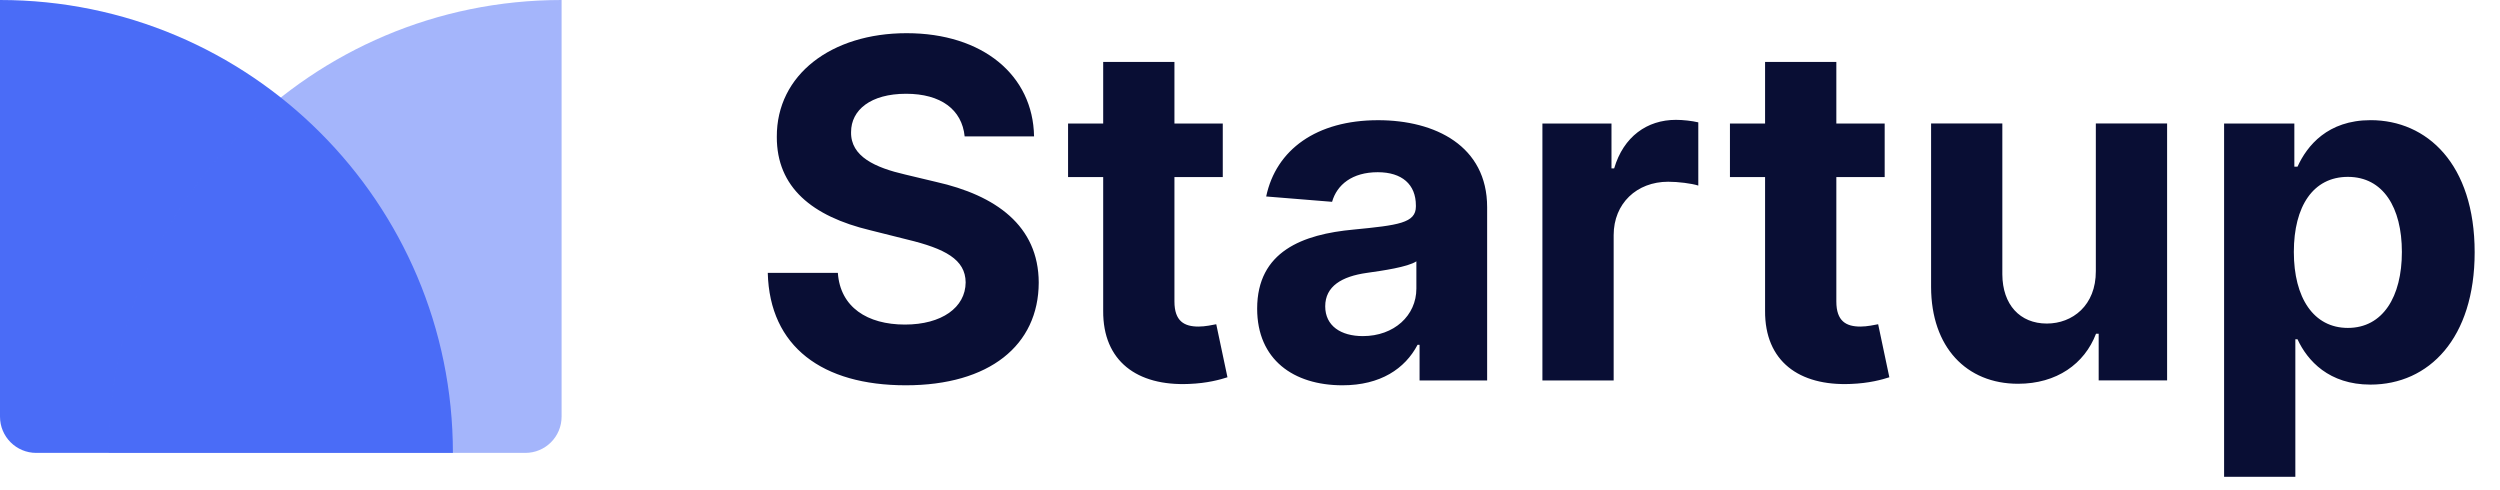
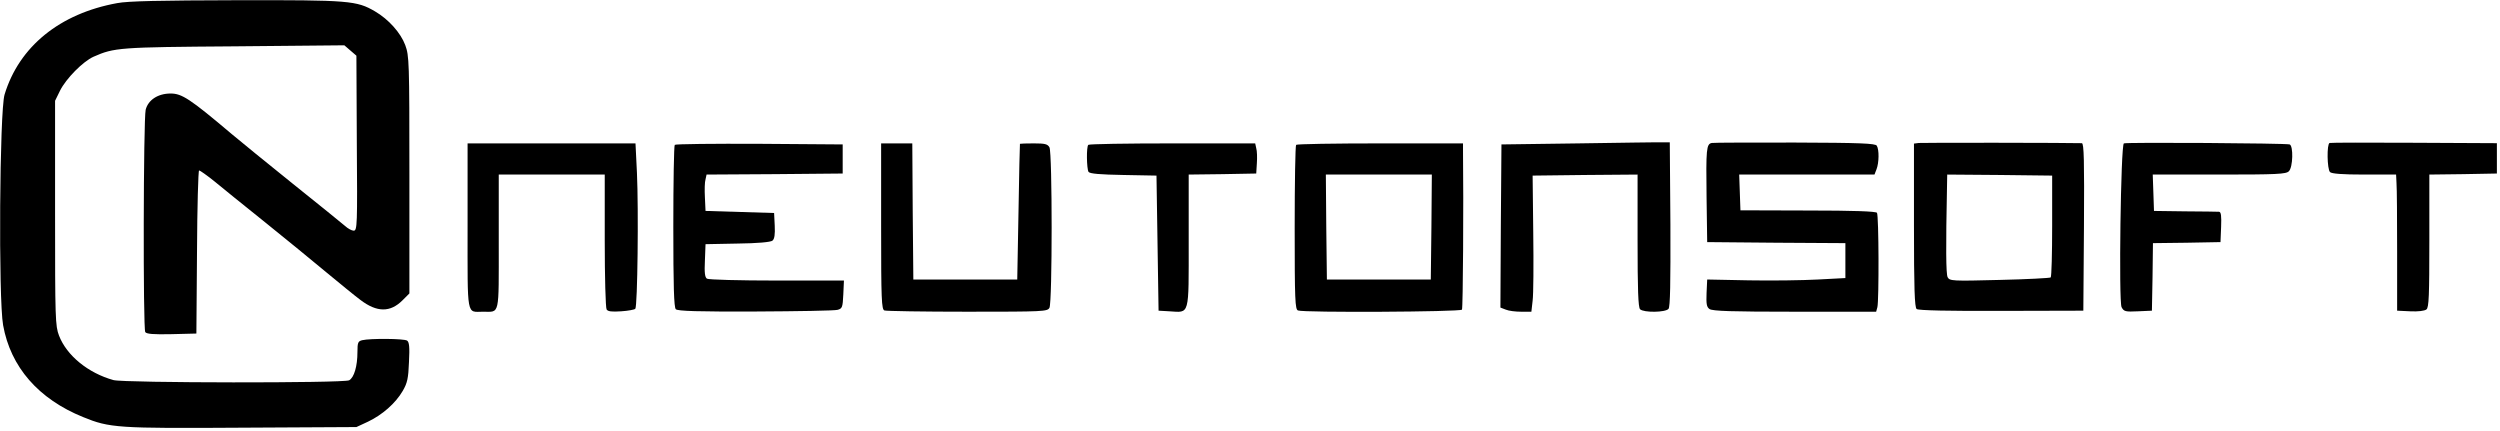
- <svg xmlns="http://www.w3.org/2000/svg" fill="none" height="27" viewBox="0 0 138 27" width="138">
-   <path d="m53.248 7.529h3.832c-.055-3.37-2.825-5.697-7.035-5.697-4.146 0-7.183 2.29-7.165 5.724-.009 2.788 1.957 4.386 5.152 5.152l2.059.517c2.059.498 3.204 1.089 3.213 2.364-.009 1.385-1.32 2.327-3.352 2.327-2.077 0-3.573-.96-3.702-2.853h-3.869c.102 4.09 3.028 6.205 7.617 6.205 4.616 0 7.331-2.207 7.34-5.669-.009-3.148-2.382-4.82-5.669-5.558l-1.699-.406c-1.643-.379-3.019-.988-2.991-2.345 0-1.219 1.08-2.114 3.038-2.114 1.911 0 3.084.868 3.232 2.354zm14.249-.711h-2.668v-3.398h-3.933v3.398h-1.939v2.955h1.939v7.386c-.018 2.779 1.874 4.155 4.727 4.035 1.016-.037 1.736-.24 2.133-.369l-.619-2.927c-.194.037-.609.129-.979.129-.785 0-1.329-.295-1.329-1.385v-6.869h2.668zm6.606 14.45c2.096 0 3.453-.914 4.146-2.234h.111v1.967h3.73v-9.565c0-3.379-2.862-4.801-6.02-4.801-3.398 0-5.632 1.625-6.177 4.21l3.638.295c.268-.942 1.108-1.634 2.521-1.634 1.339 0 2.105.674 2.105 1.837v.055c0 .914-.97 1.034-3.435 1.274-2.807.259-5.327 1.2-5.327 4.367 0 2.807 2.003 4.229 4.709 4.229zm1.126-2.715c-1.21 0-2.077-.563-2.077-1.643 0-1.108.914-1.653 2.299-1.847.859-.12 2.262-.323 2.733-.637v1.505c0 1.486-1.228 2.622-2.955 2.622zm9.912 2.447h3.933v-8.023c0-1.745 1.274-2.945 3.01-2.945.545 0 1.293.092 1.662.212v-3.49c-.351-.083-.84-.138-1.237-.138-1.588 0-2.89.923-3.407 2.678h-.148v-2.474h-3.813zm18.893-14.182h-2.668v-3.398h-3.934v3.398h-1.939v2.955h1.939v7.386c-.018 2.779 1.874 4.155 4.728 4.035 1.015-.037 1.735-.24 2.132-.369l-.618-2.927c-.194.037-.61.129-.979.129-.785 0-1.329-.295-1.329-1.385v-6.869h2.668zm11.656 8.143c.01 1.902-1.292 2.899-2.705 2.899-1.486 0-2.447-1.043-2.456-2.715v-8.328h-3.933v9.03c.009 3.315 1.948 5.337 4.801 5.337 2.133 0 3.666-1.099 4.303-2.761h.147v2.576h3.777v-14.182h-3.934zm7.08 11.357h3.933v-7.59h.12c.545 1.182 1.736 2.502 4.026 2.502 3.231 0 5.752-2.558 5.752-7.303 0-4.875-2.632-7.294-5.743-7.294-2.373 0-3.509 1.413-4.035 2.567h-.175v-2.382h-3.878zm3.85-12.409c0-2.53 1.071-4.146 2.982-4.146 1.948 0 2.982 1.69 2.982 4.146 0 2.474-1.052 4.192-2.982 4.192-1.893 0-2.982-1.662-2.982-4.192z" fill="#090e34" />
-   <g fill="#4a6cf7">
-     <path d="m0 0c13.807 0 25 11.193 25 25h-23c-1.105 0-2-.895-2-2z" />
-     <path d="m6 25c0-13.807 11.193-25 25-25v23c0 1.105-.895 2-2 2z" opacity=".5" />
+ <svg xmlns="http://www.w3.org/2000/svg" version="1.0" width="1203pt" height="207pt" viewBox="0 0 1203 207" preserveAspectRatio="xMidYMid meet">
+   <g transform="translate(0,207) scale(0.1,-0.1)" fill="#000000" stroke="none">
+     <path d="M564 2055 c-276 -50 -472 -209 -542 -440 -24 -79 -30 -983 -7 -1110 36 -201 170 -355 385 -442 127 -52 164 -55 765 -51 l550 3 56 26 c69 33 132 88 167 148 22 38 27 60 30 139 4 73 1 96 -9 103 -15 10 -178 11 -216 2 -20 -5 -23 -11 -23 -57 0 -68 -16 -123 -40 -136 -27 -14 -1082 -13 -1134 1 -122 34 -225 118 -262 214 -18 47 -19 81 -19 590 l0 540 24 49 c29 58 110 140 161 163 100 44 122 46 676 50 l531 5 29 -25 29 -25 2 -421 c3 -395 2 -421 -15 -421 -9 0 -28 10 -42 23 -14 12 -126 103 -250 202 -123 99 -256 207 -295 240 -201 170 -240 195 -294 195 -61 0 -108 -31 -120 -78 -11 -46 -13 -1052 -2 -1070 6 -9 38 -12 127 -10 l119 3 3 393 c1 215 6 392 10 392 4 0 37 -23 73 -52 35 -29 145 -118 245 -198 99 -80 232 -188 295 -241 63 -52 136 -112 163 -132 80 -61 144 -61 203 -2 l33 33 0 571 c0 548 -1 572 -20 624 -22 59 -80 124 -145 162 -89 52 -122 55 -666 54 -366 -1 -524 -4 -575 -14z" />
+     <path d="M7595 1380 l-370 -5 -3 -393 -2 -392 26 -10 c14 -6 47 -10 74 -10 l49 0 6 53 c4 29 5 176 3 327 l-3 275 253 3 252 2 0 -318 c0 -234 3 -321 12 -330 17 -17 123 -16 137 2 8 9 10 125 9 407 l-3 394 -35 0 c-19 1 -201 -2 -405 -5z" />
+     <path d="M8237 1382 c-26 -5 -28 -29 -25 -262 l3 -215 333 -3 332 -2 0 -84 0 -84 -132 -7 c-73 -4 -223 -6 -333 -4 l-200 4 -3 -65 c-2 -52 0 -67 14 -77 14 -10 108 -13 410 -13 l392 0 6 22 c8 33 7 441 -2 454 -5 7 -114 11 -332 11 l-325 1 -3 86 -3 86 326 0 325 0 10 26 c12 31 13 94 1 113 -7 11 -80 14 -393 15 -211 0 -392 0 -401 -2z" />
+     <path d="M9233 1382 l-23 -3 0 -393 c0 -303 3 -396 13 -403 7 -7 160 -10 407 -9 l395 1 3 403 c2 318 0 402 -10 403 -44 2 -767 3 -785 1z m642 -399 c0 -133 -3 -244 -7 -248 -3 -3 -114 -9 -246 -12 -229 -6 -240 -5 -250 13 -8 16 -9 141 -3 437 l1 57 253 -2 252 -3 0 -242z" />
+     <path d="M10220 1380 c-15 -9 -25 -761 -11 -788 11 -21 18 -23 79 -20 l67 3 3 162 2 163 163 2 162 3 3 73 c2 53 0 72 -10 73 -7 0 -80 2 -163 2 l-150 2 -3 88 -3 87 320 0 c277 0 322 2 335 16 20 19 22 122 4 129 -20 6 -788 11 -798 5z" />
+     <path d="M11210 1382 c-14 -5 -12 -126 2 -140 8 -8 59 -12 165 -12 l153 0 2 -42 c2 -24 3 -171 3 -328 l0 -285 63 -3 c38 -2 69 2 78 9 12 9 14 68 14 330 l0 319 163 2 162 3 0 73 0 73 -398 2 c-218 1 -402 1 -407 -1z" />
+     <path d="M2250 981 c0 -446 -6 -411 75 -411 81 0 75 -26 75 336 l0 324 255 0 255 0 0 -317 c0 -175 4 -324 9 -332 6 -10 25 -12 70 -9 33 2 64 8 68 12 11 11 16 479 8 654 l-7 142 -404 0 -404 0 0 -399z" />
+     <path d="M3247 1373 c-4 -3 -7 -180 -7 -393 0 -287 3 -389 12 -398 9 -9 107 -12 383 -11 203 1 381 4 395 8 23 6 25 12 28 74 l3 67 -323 0 c-178 0 -329 4 -336 9 -10 6 -13 29 -10 87 l3 79 154 3 c96 1 160 7 168 14 10 8 13 30 11 72 l-3 61 -165 5 -165 5 -3 65 c-2 35 -1 75 3 87 l5 23 328 2 327 3 0 70 0 70 -401 3 c-220 1 -403 -1 -407 -5z" />
+     <path d="M4240 981 c0 -354 2 -400 16 -405 9 -3 188 -6 399 -6 370 0 385 1 395 19 14 27 14 745 0 772 -9 16 -22 19 -75 19 -36 0 -66 -1 -67 -2 -1 -2 -4 -149 -7 -328 l-6 -325 -250 0 -250 0 -3 328 -2 327 -75 0 -75 0 0 -399z" />
+     <path d="M5237 1373 c-10 -9 -8 -115 1 -130 6 -9 55 -13 167 -15 l160 -3 5 -325 5 -325 52 -3 c99 -6 93 -27 93 338 l0 320 163 2 162 3 3 49 c2 27 1 60 -3 73 l-5 23 -399 0 c-219 0 -401 -3 -404 -7z" />
+     <path d="M6237 1373 c-4 -3 -7 -183 -7 -399 0 -348 2 -393 16 -398 28 -11 782 -7 789 4 5 8 8 507 5 768 l0 32 -398 0 c-219 0 -402 -3 -405 -7z m651 -395 l-3 -253 -250 0 -250 0 -3 253 -2 252 255 0 255 0 -2 -252z" />
  </g>
</svg>
